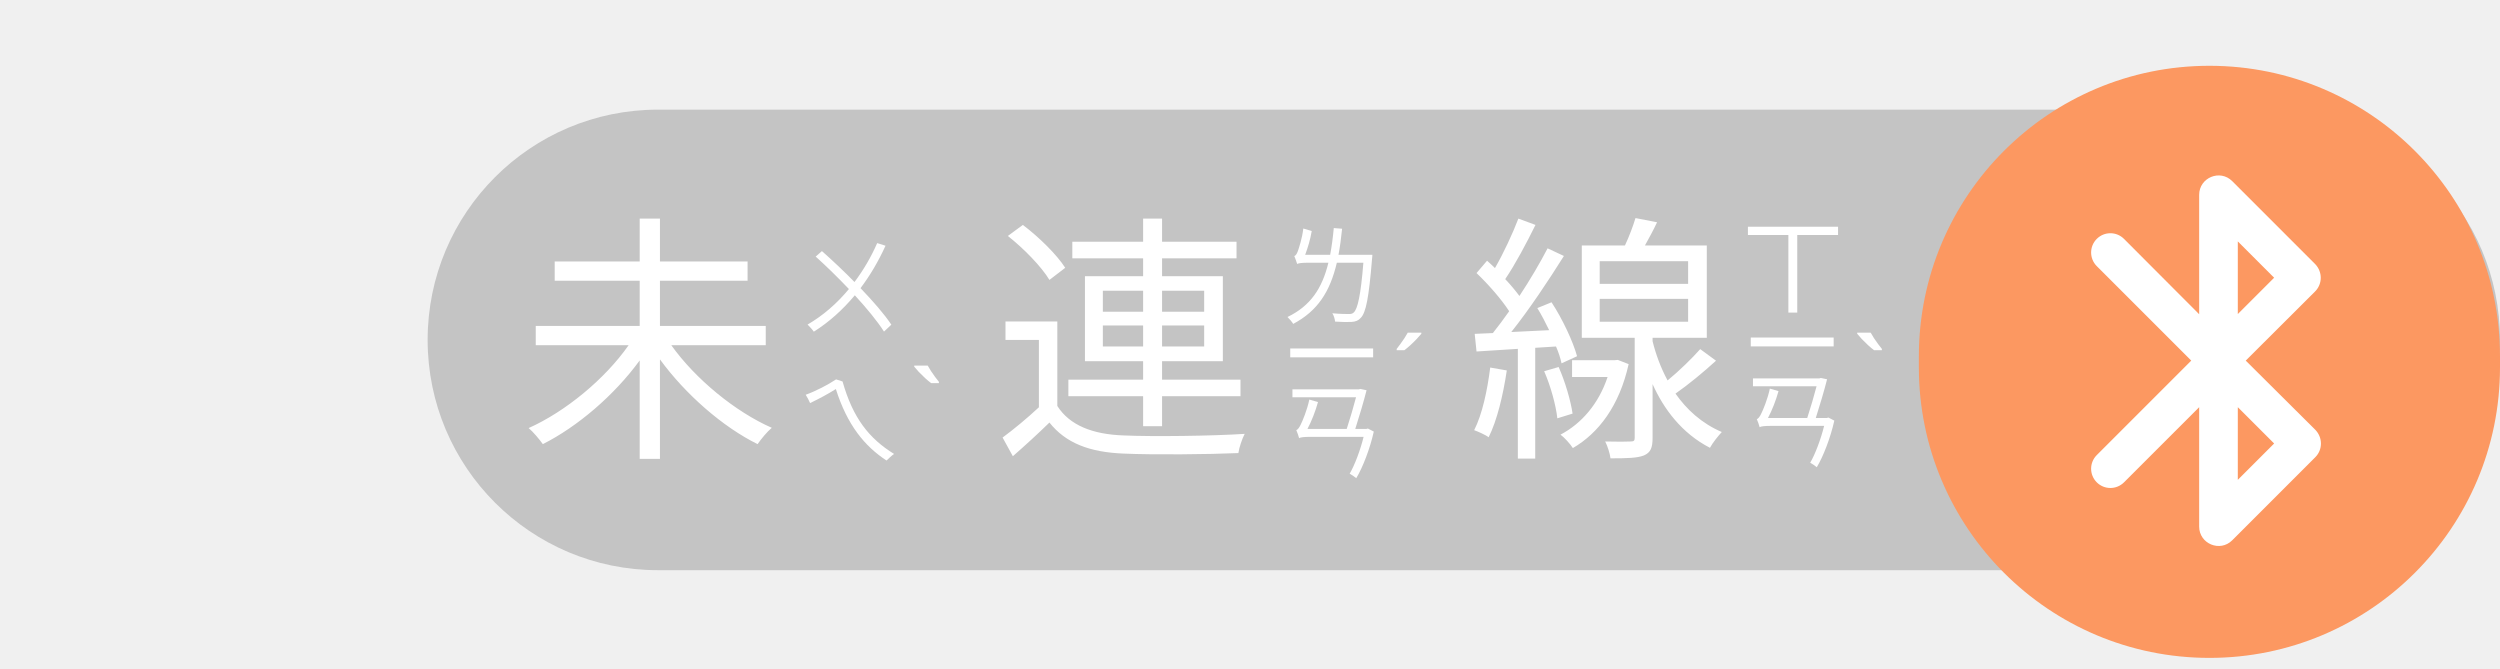
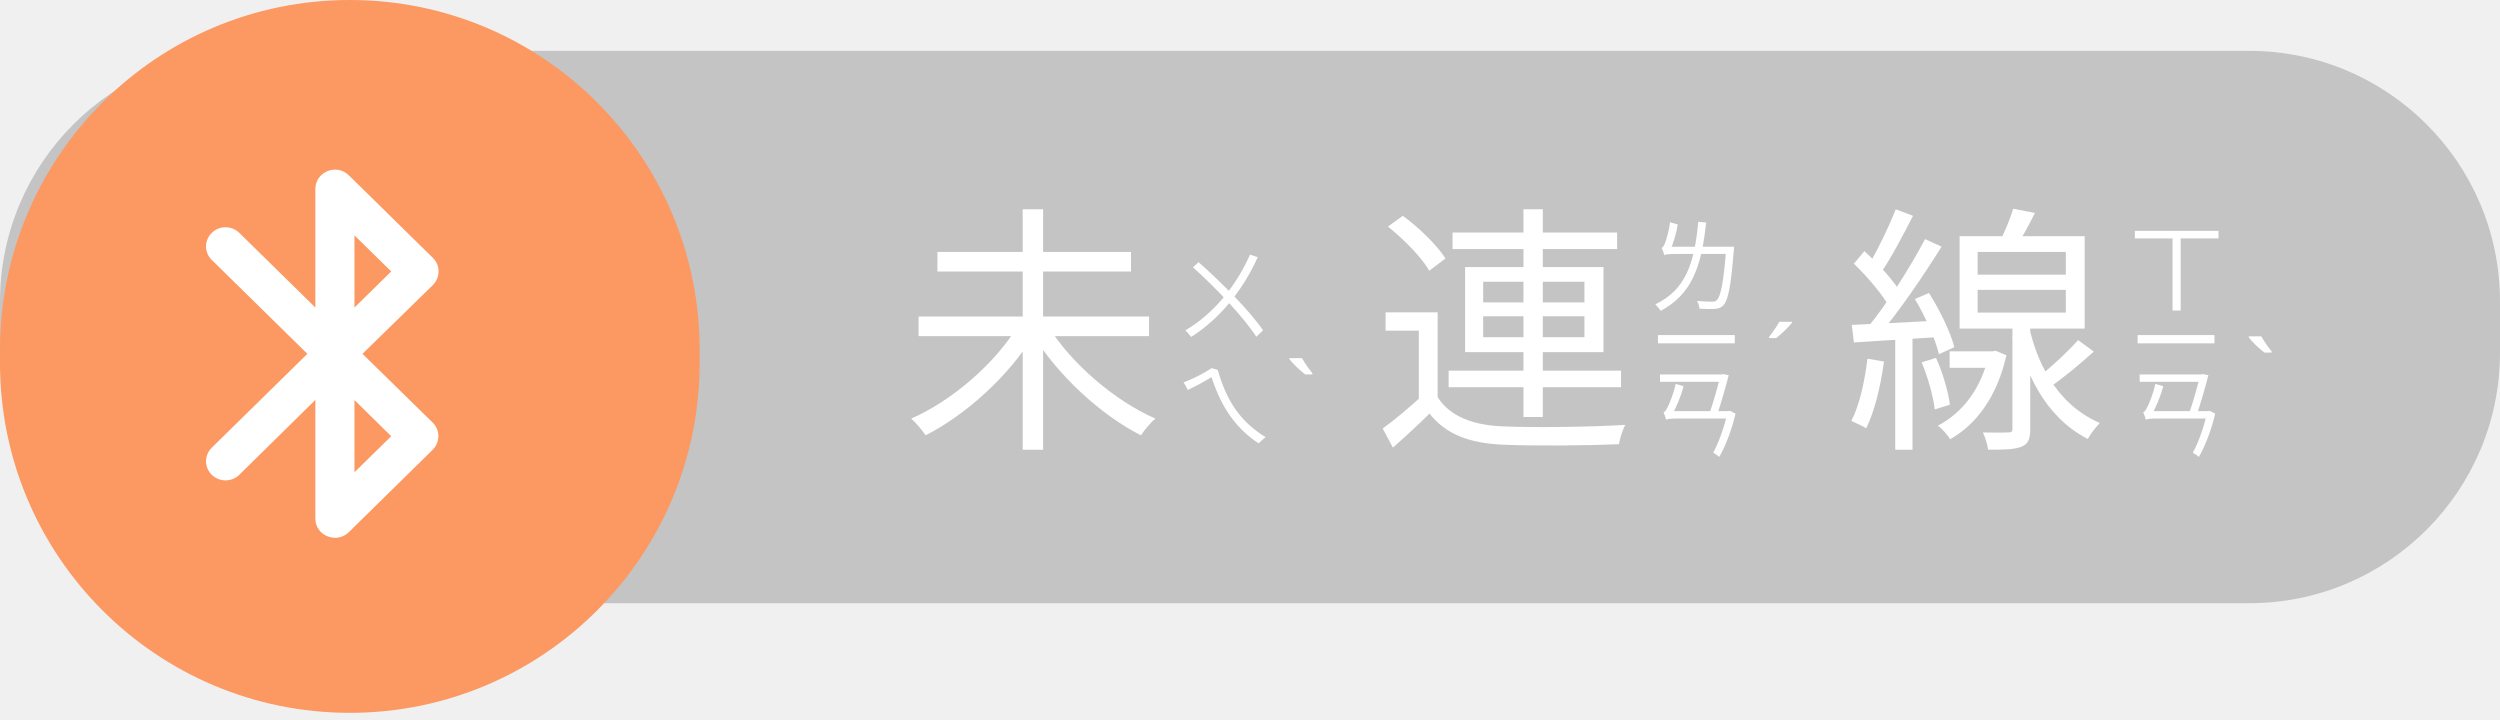
- <svg xmlns="http://www.w3.org/2000/svg" width="228" height="61" viewBox="0 0 228 61" fill="none">
-   <path d="M228 31C228 19.402 218.598 10 207 10H60C48.402 10 39 19.402 39 31C39 42.598 48.402 52 60 52H207C218.598 52 228 42.598 228 31Z" fill="#C4C4C4" />
-   <rect width="53" height="54" rx="26.5" transform="matrix(-1 0 0 1 228 6)" fill="#FC9861" />
-   <path d="M204.811 32.888L211.137 26.58C211.824 25.892 211.824 24.782 211.137 24.078L203.577 16.518C202.467 15.408 200.564 16.201 200.564 17.769V28.659L193.709 21.787C193.022 21.099 191.912 21.099 191.225 21.787C190.538 22.474 190.538 23.584 191.225 24.271L199.842 32.888L191.225 41.505C190.538 42.192 190.538 43.302 191.225 43.989C191.912 44.676 193.022 44.676 193.709 43.989L200.564 37.135V48.024C200.564 49.593 202.467 50.386 203.577 49.276L211.154 41.698C211.841 41.011 211.841 39.901 211.154 39.196L204.811 32.888ZM204.088 22.016L207.401 25.329L204.088 28.641V22.016ZM204.088 43.76V37.135L207.401 40.447L204.088 43.76Z" fill="white" />
-   <path d="M69.836 31.48V29.728H60.188V25.6H68.18V23.848H60.188V19.936H58.34V23.848H50.588V25.6H58.34V29.728H48.86V31.48H57.332C55.172 34.576 51.548 37.552 48.212 39.04C48.62 39.376 49.196 40.072 49.508 40.504C52.652 38.92 56.012 36.064 58.34 32.872V41.848H60.188V32.776C62.516 35.968 65.924 38.944 69.092 40.504C69.404 40.048 69.98 39.352 70.388 39.016C67.052 37.552 63.404 34.552 61.22 31.48H69.836ZM100.58 31.6V29.68H104.252V31.6H100.58ZM100.58 26.512H104.252V28.432H100.58V26.512ZM109.82 26.512V28.432H105.98V26.512H109.82ZM109.82 31.6H105.98V29.68H109.82V31.6ZM104.252 38.872H105.98V36.136H113.132V34.624H105.98V32.944H111.524V25.192H105.98V23.56H112.772V22.048H105.98V19.936H104.252V22.048H97.796V23.56H104.252V25.192H98.948V32.944H104.252V34.624H97.436V36.136H104.252V38.872ZM97.148 24.424C96.404 23.248 94.748 21.616 93.284 20.512L91.916 21.52C93.38 22.672 94.988 24.328 95.708 25.528L97.148 24.424ZM96.428 29.32H91.7V31H94.748V37.144C93.668 38.152 92.444 39.16 91.436 39.904L92.372 41.608C93.548 40.576 94.652 39.568 95.708 38.536C97.196 40.408 99.356 41.248 102.5 41.368C105.188 41.488 110.252 41.44 112.94 41.32C113.012 40.792 113.3 39.976 113.516 39.568C110.636 39.76 105.116 39.832 102.476 39.712C99.668 39.616 97.556 38.8 96.428 37.024V29.32ZM135.908 33.52C135.644 35.608 135.188 37.768 134.444 39.232C134.78 39.352 135.5 39.664 135.764 39.88C136.532 38.344 137.084 36.04 137.42 33.784L135.908 33.52ZM141.908 31.6C142.148 32.152 142.316 32.68 142.412 33.136L143.828 32.488C143.468 31.168 142.508 29.104 141.5 27.568L140.204 28.096C140.588 28.72 140.948 29.416 141.284 30.112L137.828 30.28C139.46 28.24 141.26 25.528 142.628 23.344L141.14 22.648C140.468 23.944 139.556 25.504 138.572 26.992C138.212 26.512 137.78 25.984 137.276 25.456C138.188 24.112 139.22 22.168 140.036 20.512L138.476 19.936C137.972 21.256 137.132 23.08 136.34 24.448C136.1 24.208 135.86 23.992 135.62 23.776L134.66 24.904C135.74 25.936 136.94 27.304 137.636 28.384C137.132 29.104 136.628 29.776 136.148 30.376L134.492 30.448L134.66 32.056L138.428 31.816V41.824H140.012V31.72L141.908 31.6ZM140.828 33.856C141.428 35.224 141.908 37 142.028 38.152L143.42 37.72C143.252 36.568 142.748 34.816 142.148 33.472L140.828 33.856ZM147.548 32.824L147.284 32.848H143.372V34.384H146.612C145.796 36.832 144.236 38.632 142.316 39.64C142.652 39.88 143.204 40.48 143.444 40.864C145.796 39.496 147.692 37 148.532 33.208L147.548 32.824ZM145.892 27.256H153.956V29.344H145.892V27.256ZM145.892 23.824H153.956V25.888H145.892V23.824ZM155.06 31.84C154.316 32.68 153.14 33.832 152.084 34.696C151.46 33.544 151.004 32.296 150.716 31.12V30.808H155.66V22.384H150.02C150.38 21.736 150.788 20.992 151.124 20.272L149.156 19.888C148.94 20.608 148.58 21.568 148.196 22.384H144.26V30.808H149.084V39.928C149.084 40.192 149.012 40.264 148.7 40.264C148.436 40.288 147.452 40.288 146.396 40.264C146.612 40.696 146.828 41.368 146.876 41.8C148.388 41.8 149.324 41.776 149.924 41.536C150.548 41.272 150.716 40.816 150.716 39.928V35.032C151.724 37.288 153.38 39.52 155.948 40.84C156.188 40.384 156.716 39.736 157.028 39.4C155.18 38.608 153.812 37.336 152.804 35.896C153.98 35.08 155.372 33.928 156.5 32.896L155.06 31.84Z" fill="white" />
-   <path d="M81.29 29.61C80.66 28.66 79.63 27.48 78.48 26.28C79.36 25.11 80.12 23.82 80.76 22.41L80 22.17C79.44 23.45 78.74 24.64 77.93 25.72C76.95 24.72 75.91 23.74 74.96 22.9L74.39 23.4C75.37 24.28 76.43 25.32 77.42 26.36C76.33 27.68 75.06 28.78 73.65 29.6C73.82 29.76 74.11 30.08 74.22 30.25C75.6 29.38 76.85 28.26 77.96 26.93C79.06 28.13 80.03 29.31 80.62 30.24L81.29 29.61ZM76.25 34.6C75.53 35.08 74.41 35.67 73.48 36C73.62 36.23 73.77 36.5 73.88 36.76C74.72 36.36 75.55 35.91 76.23 35.48C77.27 38.76 78.84 40.68 80.85 42C81.04 41.83 81.32 41.54 81.54 41.4C79.26 39.99 77.79 38.14 76.84 34.79L76.25 34.6Z" fill="white" />
-   <path d="M122.07 23.24C122.21 22.51 122.31 21.72 122.4 20.86L121.64 20.8C121.56 21.68 121.45 22.5 121.31 23.24H119.03C119.27 22.61 119.51 21.81 119.63 21.07L118.86 20.84C118.77 21.71 118.45 22.65 118.37 22.89C118.27 23.15 118.17 23.32 118.04 23.35C118.13 23.55 118.25 23.91 118.3 24.07V24.08C118.39 24 118.76 23.96 119.33 23.96H121.15C120.58 26.3 119.52 27.9 117.42 28.91C117.58 29.06 117.85 29.38 117.94 29.54C120.18 28.35 121.3 26.59 121.92 23.96H124.34C124.1 26.93 123.82 28.17 123.46 28.5C123.33 28.62 123.21 28.64 122.99 28.64C122.74 28.64 122.14 28.63 121.51 28.57C121.65 28.78 121.74 29.11 121.76 29.33C122.35 29.37 122.94 29.38 123.26 29.36C123.64 29.33 123.87 29.25 124.11 28.98C124.57 28.51 124.84 27.17 125.13 23.62C125.15 23.51 125.16 23.24 125.16 23.24H122.07ZM117.67 31.78V32.59H125.23V31.78H117.67ZM124.75 39.08L124.61 39.12H123.6C123.97 37.97 124.38 36.58 124.63 35.59L124.06 35.47L123.93 35.51H117.87V36.23H123.67C123.45 37.07 123.12 38.21 122.82 39.12H119.24C119.61 38.42 119.97 37.51 120.2 36.67L119.41 36.44C119.21 37.41 118.77 38.44 118.63 38.71C118.5 38.99 118.36 39.19 118.22 39.22C118.31 39.43 118.44 39.79 118.48 39.96C118.58 39.88 118.94 39.84 119.51 39.84H124.36C124.07 41.04 123.53 42.46 123.09 43.2C123.28 43.3 123.55 43.49 123.69 43.61C124.28 42.64 124.95 40.9 125.29 39.36L124.75 39.08Z" fill="white" />
-   <path d="M167.63 20.68H159.41V21.43H163.1V28.51H163.91V21.43H167.63V20.68ZM159.67 30.78V31.59H167.23V30.78H159.67ZM166.75 38.08L166.61 38.12H165.6C165.97 36.97 166.38 35.58 166.63 34.59L166.06 34.47L165.93 34.51H159.87V35.23H165.67C165.45 36.07 165.12 37.21 164.82 38.12H161.24C161.61 37.42 161.97 36.51 162.2 35.67L161.41 35.44C161.21 36.41 160.77 37.44 160.63 37.71C160.5 37.99 160.36 38.19 160.22 38.22C160.31 38.43 160.44 38.79 160.48 38.96C160.58 38.88 160.94 38.84 161.51 38.84H166.36C166.07 40.04 165.53 41.46 165.09 42.2C165.28 42.3 165.55 42.49 165.69 42.61C166.28 41.64 166.95 39.9 167.29 38.36L166.75 38.08Z" fill="white" />
-   <path d="M84.607 33.34C84.687 33.487 84.787 33.653 84.907 33.84C85.027 34.02 85.15 34.197 85.277 34.37C85.403 34.543 85.52 34.693 85.627 34.82V34.94H84.917C84.757 34.82 84.573 34.667 84.367 34.48C84.167 34.293 83.973 34.103 83.787 33.91C83.607 33.717 83.47 33.56 83.377 33.44V33.34H84.607Z" fill="white" />
-   <path d="M129.627 30.44C129.527 30.56 129.387 30.717 129.207 30.91C129.027 31.103 128.833 31.293 128.627 31.48C128.42 31.667 128.237 31.82 128.077 31.94H127.377V31.82C127.477 31.693 127.59 31.543 127.717 31.37C127.843 31.197 127.967 31.02 128.087 30.84C128.207 30.653 128.307 30.487 128.387 30.34H129.627V30.44Z" fill="white" />
-   <path d="M170.607 30.34C170.687 30.487 170.787 30.653 170.907 30.84C171.027 31.02 171.15 31.197 171.277 31.37C171.403 31.543 171.52 31.693 171.627 31.82V31.94H170.917C170.757 31.82 170.573 31.667 170.367 31.48C170.167 31.293 169.973 31.103 169.787 30.91C169.607 30.717 169.47 30.56 169.377 30.44V30.34H170.607Z" fill="white" />
+ <svg xmlns="http://www.w3.org/2000/svg" width="344" height="99" viewBox="0 0 344 99" fill="none">
+   <path d="M0 41.5C0 22.446 15.446 7 34.5 7H309.5C328.554 7 344 22.446 344 41.5V48.5C344 67.554 328.554 83 309.5 83H34.5C15.446 83 0 67.554 0 48.5V41.5Z" fill="#C4C4C4" />
+   <rect width="96.269" height="98.086" rx="48.135" fill="#FC9861" />
+   <path d="M49.877 48.686L59.533 58.144C60.583 59.174 60.583 60.838 59.533 61.895L47.994 73.228C46.3 74.892 43.395 73.704 43.395 71.353V55.026L32.931 65.329C31.882 66.359 30.187 66.359 29.138 65.329C28.089 64.299 28.089 62.635 29.138 61.604L42.292 48.686L29.138 35.767C28.089 34.737 28.089 33.073 29.138 32.042C30.187 31.012 31.882 31.012 32.931 32.042L43.395 42.319V25.993C43.395 23.642 46.3 22.453 47.994 24.117L59.56 35.477C60.609 36.507 60.609 38.171 59.56 39.228L49.877 48.686ZM48.774 64.986L53.831 60.019L48.774 55.053V64.986ZM48.774 32.386V42.319L53.831 37.352L48.774 32.386Z" fill="white" />
+   <path d="M126.396 43.556V46.256H158.112V43.556H126.396ZM128.988 34.664V37.364H155.628V34.664H128.988ZM140.724 28.796V61.88H143.532V28.796H140.724ZM140.004 44.924C136.908 50.036 130.932 55.184 125.388 57.596C126.036 58.172 126.9 59.216 127.368 59.9C132.948 57.056 138.924 51.656 142.344 45.932L140.004 44.924ZM144.252 44.924L142.02 45.896C145.476 51.584 151.452 57.092 156.996 59.9C157.464 59.18 158.328 58.136 158.976 57.596C153.432 55.184 147.384 50 144.252 44.924ZM197.82 42.98H190.656V45.5H195.228V55.724H197.82V42.98ZM197.82 54.644H195.48C193.788 56.192 191.844 57.812 190.26 58.964L191.664 61.592C193.464 60.008 195.12 58.46 196.704 56.912C198.936 59.756 202.212 61.016 206.964 61.196C210.996 61.376 218.7 61.304 222.768 61.124C222.876 60.332 223.308 59.072 223.632 58.46C219.276 58.748 210.96 58.856 206.964 58.676C202.68 58.532 199.512 57.308 197.82 54.644ZM190.98 31.172C193.176 32.936 195.66 35.456 196.668 37.256L198.9 35.564C197.784 33.8 195.264 31.316 193.032 29.696L190.98 31.172ZM199.872 32V34.268H222.516V32H199.872ZM199.332 51.008V53.276H223.056V51.008H199.332ZM209.628 28.796V57.38H212.292V28.796H209.628ZM204.084 43.52H218.016V46.4H204.084V43.52ZM204.084 38.768H218.016V41.612H204.084V38.768ZM201.6 36.752V48.452H220.644V36.752H201.6ZM285.948 46.796C284.508 48.416 281.988 50.756 280.188 52.124L281.844 53.42C283.716 52.16 286.164 50.144 288.108 48.38L285.948 46.796ZM277.02 28.724C276.588 30.164 275.724 32.18 275.04 33.512L277.308 34.088C278.136 32.9 279.144 31.028 280.008 29.3L277.02 28.724ZM272.124 39.884H284.256V43.016H272.124V39.884ZM272.124 34.664H284.256V37.796H272.124V34.664ZM269.64 32.504V45.212H286.848V32.504H269.64ZM276.912 44.024V59C276.912 59.396 276.804 59.504 276.336 59.504C275.904 59.54 274.464 59.54 272.844 59.504C273.168 60.188 273.492 61.196 273.564 61.88C275.832 61.88 277.272 61.844 278.208 61.448C279.108 61.052 279.36 60.368 279.36 59V44.024H276.912ZM268.272 48.344V50.612H274.284V48.344H268.272ZM273.672 48.344V48.776C272.628 53.492 270.036 56.804 266.652 58.568C267.192 58.964 268.02 59.864 268.344 60.44C271.944 58.388 274.788 54.608 276.084 48.884L274.608 48.272L274.14 48.344H273.672ZM279.036 44.204L277.56 46.04C278.532 50.72 281.124 57.236 287.28 60.404C287.64 59.72 288.432 58.712 288.936 58.208C282.636 55.472 280.044 49.28 279.036 44.204ZM260.856 28.796C259.92 31.172 258.228 34.7 256.932 36.788L258.768 37.58C260.172 35.6 261.864 32.36 263.232 29.696L260.856 28.796ZM264.888 32.9C262.908 36.68 259.524 42.044 256.824 45.248L258.48 46.184C261.18 43.052 264.672 37.94 267.156 33.944L264.888 32.9ZM255.096 36.284C257.004 38.12 259.164 40.676 260.064 42.404L261.612 40.388C260.676 38.732 258.48 36.32 256.536 34.556L255.096 36.284ZM263.484 41.144C264.924 43.52 266.328 46.724 266.796 48.74L268.92 47.768C268.416 45.788 266.94 42.692 265.428 40.316L263.484 41.144ZM254.808 44.708L255.096 47.12C258.372 46.904 262.692 46.652 266.976 46.364V44.096C262.44 44.348 257.94 44.564 254.808 44.708ZM264.42 49.856C265.284 51.908 266.04 54.608 266.22 56.336L268.308 55.688C268.092 53.96 267.336 51.296 266.4 49.244L264.42 49.856ZM256.968 49.352C256.572 52.484 255.888 55.724 254.736 57.92C255.276 58.172 256.356 58.64 256.788 58.928C257.94 56.624 258.768 53.168 259.236 49.748L256.968 49.352ZM260.784 45.752V61.88H263.16V45.752H260.784Z" fill="white" />
+   <path d="M172 35.038C170.026 39.49 166.918 43.214 163.11 45.454C163.348 45.678 163.74 46.126 163.894 46.364C167.758 43.928 170.936 40.092 173.064 35.388L172 35.038ZM164.146 36.774C167.352 39.644 171.188 43.718 172.868 46.336L173.792 45.454C172.028 42.836 168.108 38.888 164.93 36.074L164.146 36.774ZM174.156 60.16C173.848 60.37 173.442 60.776 173.176 61C170.376 59.152 168.178 56.464 166.708 51.886C165.77 52.474 164.608 53.104 163.432 53.664C163.278 53.3 163.068 52.936 162.858 52.614C164.16 52.138 165.728 51.326 166.736 50.654L167.562 50.906C168.906 55.61 170.964 58.186 174.156 60.16Z" fill="white" />
+   <path d="M237.532 33.95V34.146C237.168 38.892 236.762 40.81 236.23 41.3C236.062 41.482 235.894 41.51 235.586 41.51C235.236 41.51 234.396 41.496 233.5 41.412C233.71 41.706 233.822 42.154 233.85 42.476C234.69 42.532 235.516 42.532 235.964 42.504C236.482 42.462 236.818 42.35 237.154 41.986C237.784 41.314 238.176 39.438 238.568 34.482C238.596 34.328 238.624 33.95 238.624 33.95H237.532ZM229.006 35.112C229.146 35 229.65 34.944 230.462 34.944H238.022L238.036 33.95H229.664L229.006 34.258V35.112ZM229.006 35.112C229.006 34.86 229.818 34.482 229.818 34.482V34.468C230.21 33.544 230.658 32.158 230.868 30.898L229.79 30.576C229.678 31.794 229.23 33.11 229.104 33.46C228.964 33.81 228.824 34.048 228.642 34.104C228.782 34.37 228.95 34.874 229.006 35.112ZM233.682 30.52C233.15 36.316 231.904 39.9 227.774 41.874C227.998 42.084 228.376 42.546 228.516 42.77C232.73 40.516 234.13 36.792 234.76 30.618L233.682 30.52ZM228.138 46.106V47.24H238.708V46.106H228.138ZM229.272 57.758C229.412 57.646 229.902 57.59 230.7 57.59H238.092V56.568H229.916L229.272 56.89V57.758ZM237.672 56.568V56.848C237.322 58.626 236.426 61.104 235.726 62.294C235.978 62.434 236.37 62.686 236.566 62.868C237.378 61.496 238.33 59.074 238.806 56.918L238.05 56.526L237.84 56.568H237.672ZM229.272 57.758C229.272 57.52 230.042 57.142 230.042 57.142V57.128C230.63 56.106 231.288 54.566 231.666 53.152L230.574 52.816C230.294 54.188 229.678 55.63 229.468 56.008C229.286 56.386 229.104 56.68 228.908 56.722C229.034 57.002 229.202 57.52 229.272 57.758ZM228.418 51.528V52.536H237.084V51.528H228.418ZM236.762 51.528V51.654C236.454 52.844 235.81 55.196 235.236 56.862L236.286 57.044C236.846 55.364 237.49 53.166 237.868 51.626L237.07 51.472L236.888 51.528H236.762Z" fill="white" />
+   <path d="M293.76 31.766V32.802H305.268V31.766H293.76ZM298.94 32.396V42.728H300.06V32.396H298.94ZM294.138 46.106V47.24H304.708V46.106H294.138ZM295.272 57.758C295.412 57.646 295.902 57.59 296.7 57.59H304.092V56.568H295.916L295.272 56.89V57.758ZM303.672 56.568V56.848C303.322 58.626 302.426 61.104 301.726 62.294C301.978 62.434 302.37 62.686 302.566 62.868C303.378 61.496 304.33 59.074 304.806 56.918L304.05 56.526L303.84 56.568H303.672ZM295.272 57.758C295.272 57.52 296.042 57.142 296.042 57.142V57.128C296.63 56.106 297.288 54.566 297.666 53.152L296.574 52.816C296.294 54.188 295.678 55.63 295.468 56.008C295.286 56.386 295.104 56.68 294.908 56.722C295.034 57.002 295.202 57.52 295.272 57.758ZM294.418 51.528V52.536H303.084V51.528H294.418ZM302.762 51.528V51.654C302.454 52.844 301.81 55.196 301.236 56.862L302.286 57.044C302.846 55.364 303.49 53.166 303.868 51.626L303.07 51.472L302.888 51.528H302.762Z" fill="white" />
+   <path d="M179.149 49.276C179.261 49.481 179.401 49.715 179.569 49.976C179.737 50.228 179.91 50.475 180.087 50.718C180.274 50.961 180.437 51.171 180.577 51.348V51.516H179.583C179.425 51.385 179.238 51.231 179.023 51.054C178.818 50.867 178.608 50.676 178.393 50.48C178.188 50.275 177.997 50.079 177.819 49.892C177.651 49.705 177.521 49.547 177.427 49.416V49.276H179.149Z" fill="white" />
+   <path d="M246.577 44.416C246.475 44.547 246.335 44.705 246.157 44.892C245.989 45.079 245.798 45.275 245.583 45.48C245.378 45.676 245.173 45.867 244.967 46.054C244.762 46.231 244.575 46.385 244.407 46.516H243.427V46.348C243.567 46.171 243.726 45.961 243.903 45.718C244.081 45.475 244.253 45.228 244.421 44.976C244.589 44.715 244.729 44.481 244.841 44.276H246.577V44.416Z" fill="white" />
+   <path d="M311.149 46.276C311.261 46.481 311.401 46.715 311.569 46.976C311.737 47.228 311.91 47.475 312.087 47.718C312.274 47.961 312.437 48.171 312.577 48.348V48.516H311.583C311.425 48.385 311.238 48.231 311.023 48.054C310.818 47.867 310.608 47.676 310.393 47.48C310.188 47.275 309.997 47.079 309.819 46.892C309.651 46.705 309.521 46.547 309.427 46.416V46.276H311.149Z" fill="white" />
+   <path d="M278.107 46.34C278.187 46.487 278.287 46.653 278.407 46.84C278.527 47.02 278.65 47.197 278.777 47.37C278.91 47.543 279.027 47.693 279.127 47.82V47.94H278.417C278.303 47.847 278.17 47.737 278.017 47.61C277.87 47.477 277.72 47.34 277.567 47.2C277.42 47.053 277.283 46.913 277.157 46.78C277.037 46.647 276.943 46.533 276.877 46.44V46.34H278.107Z" fill="white" />
</svg>
